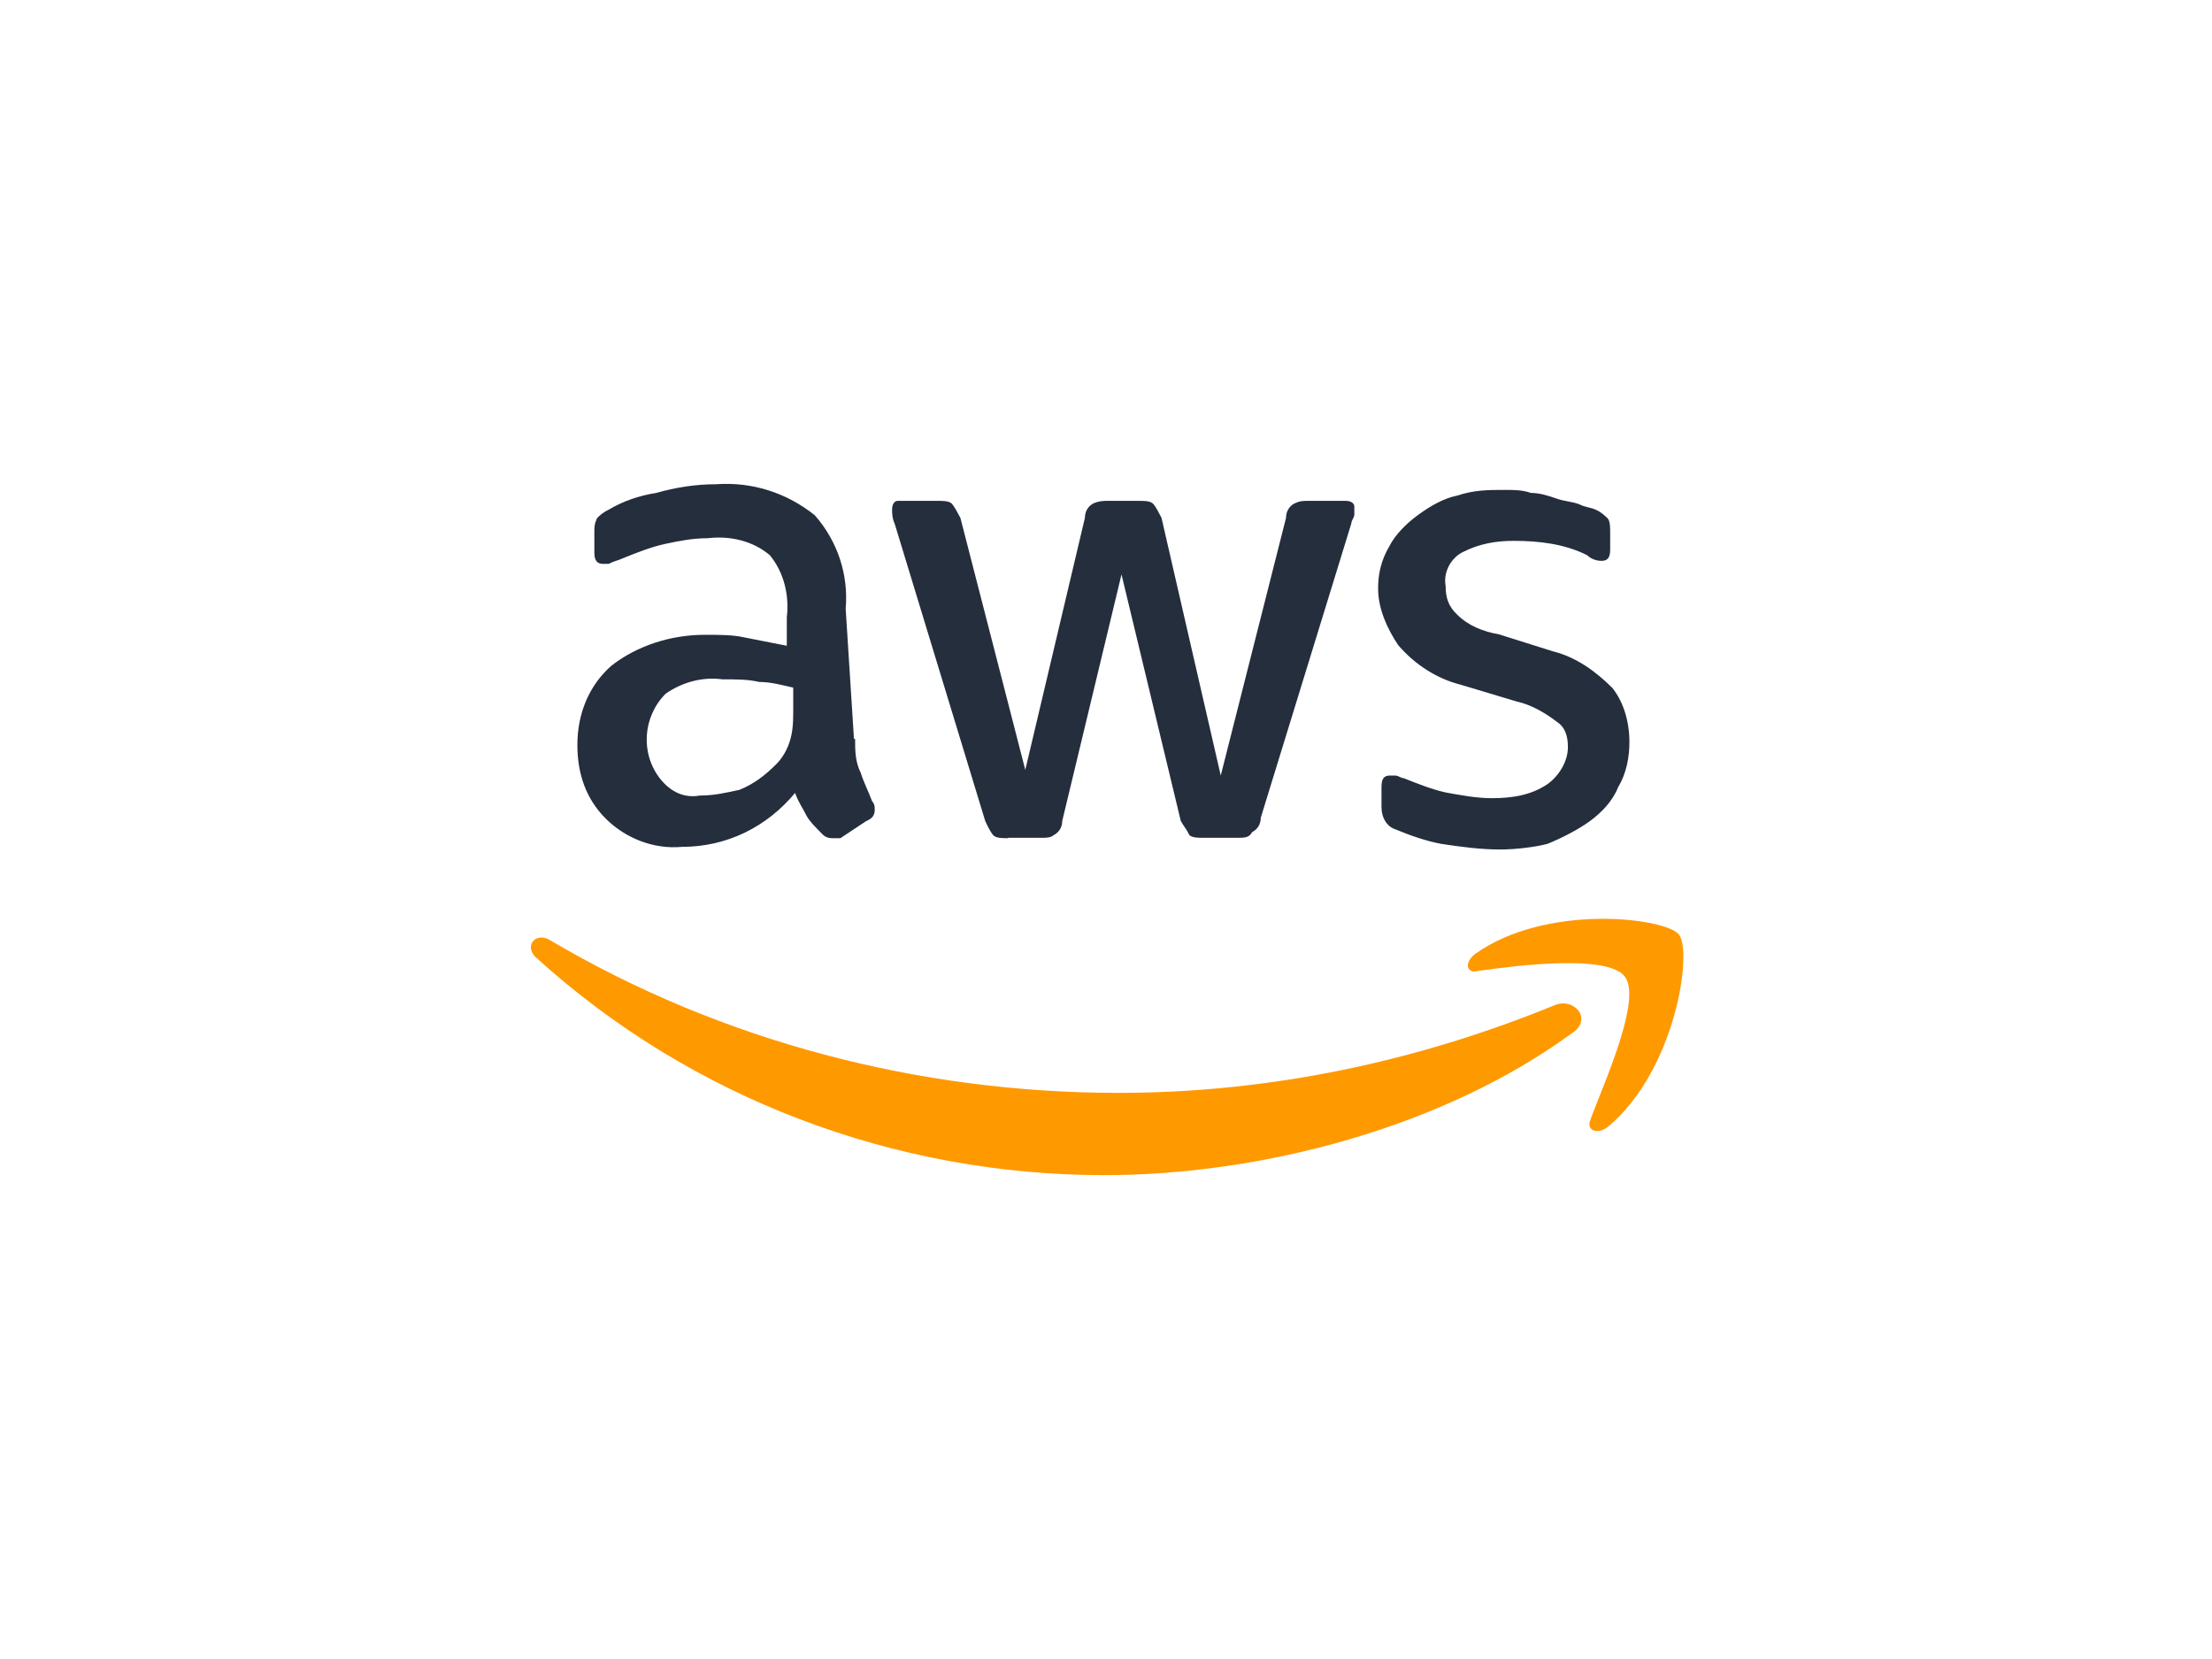
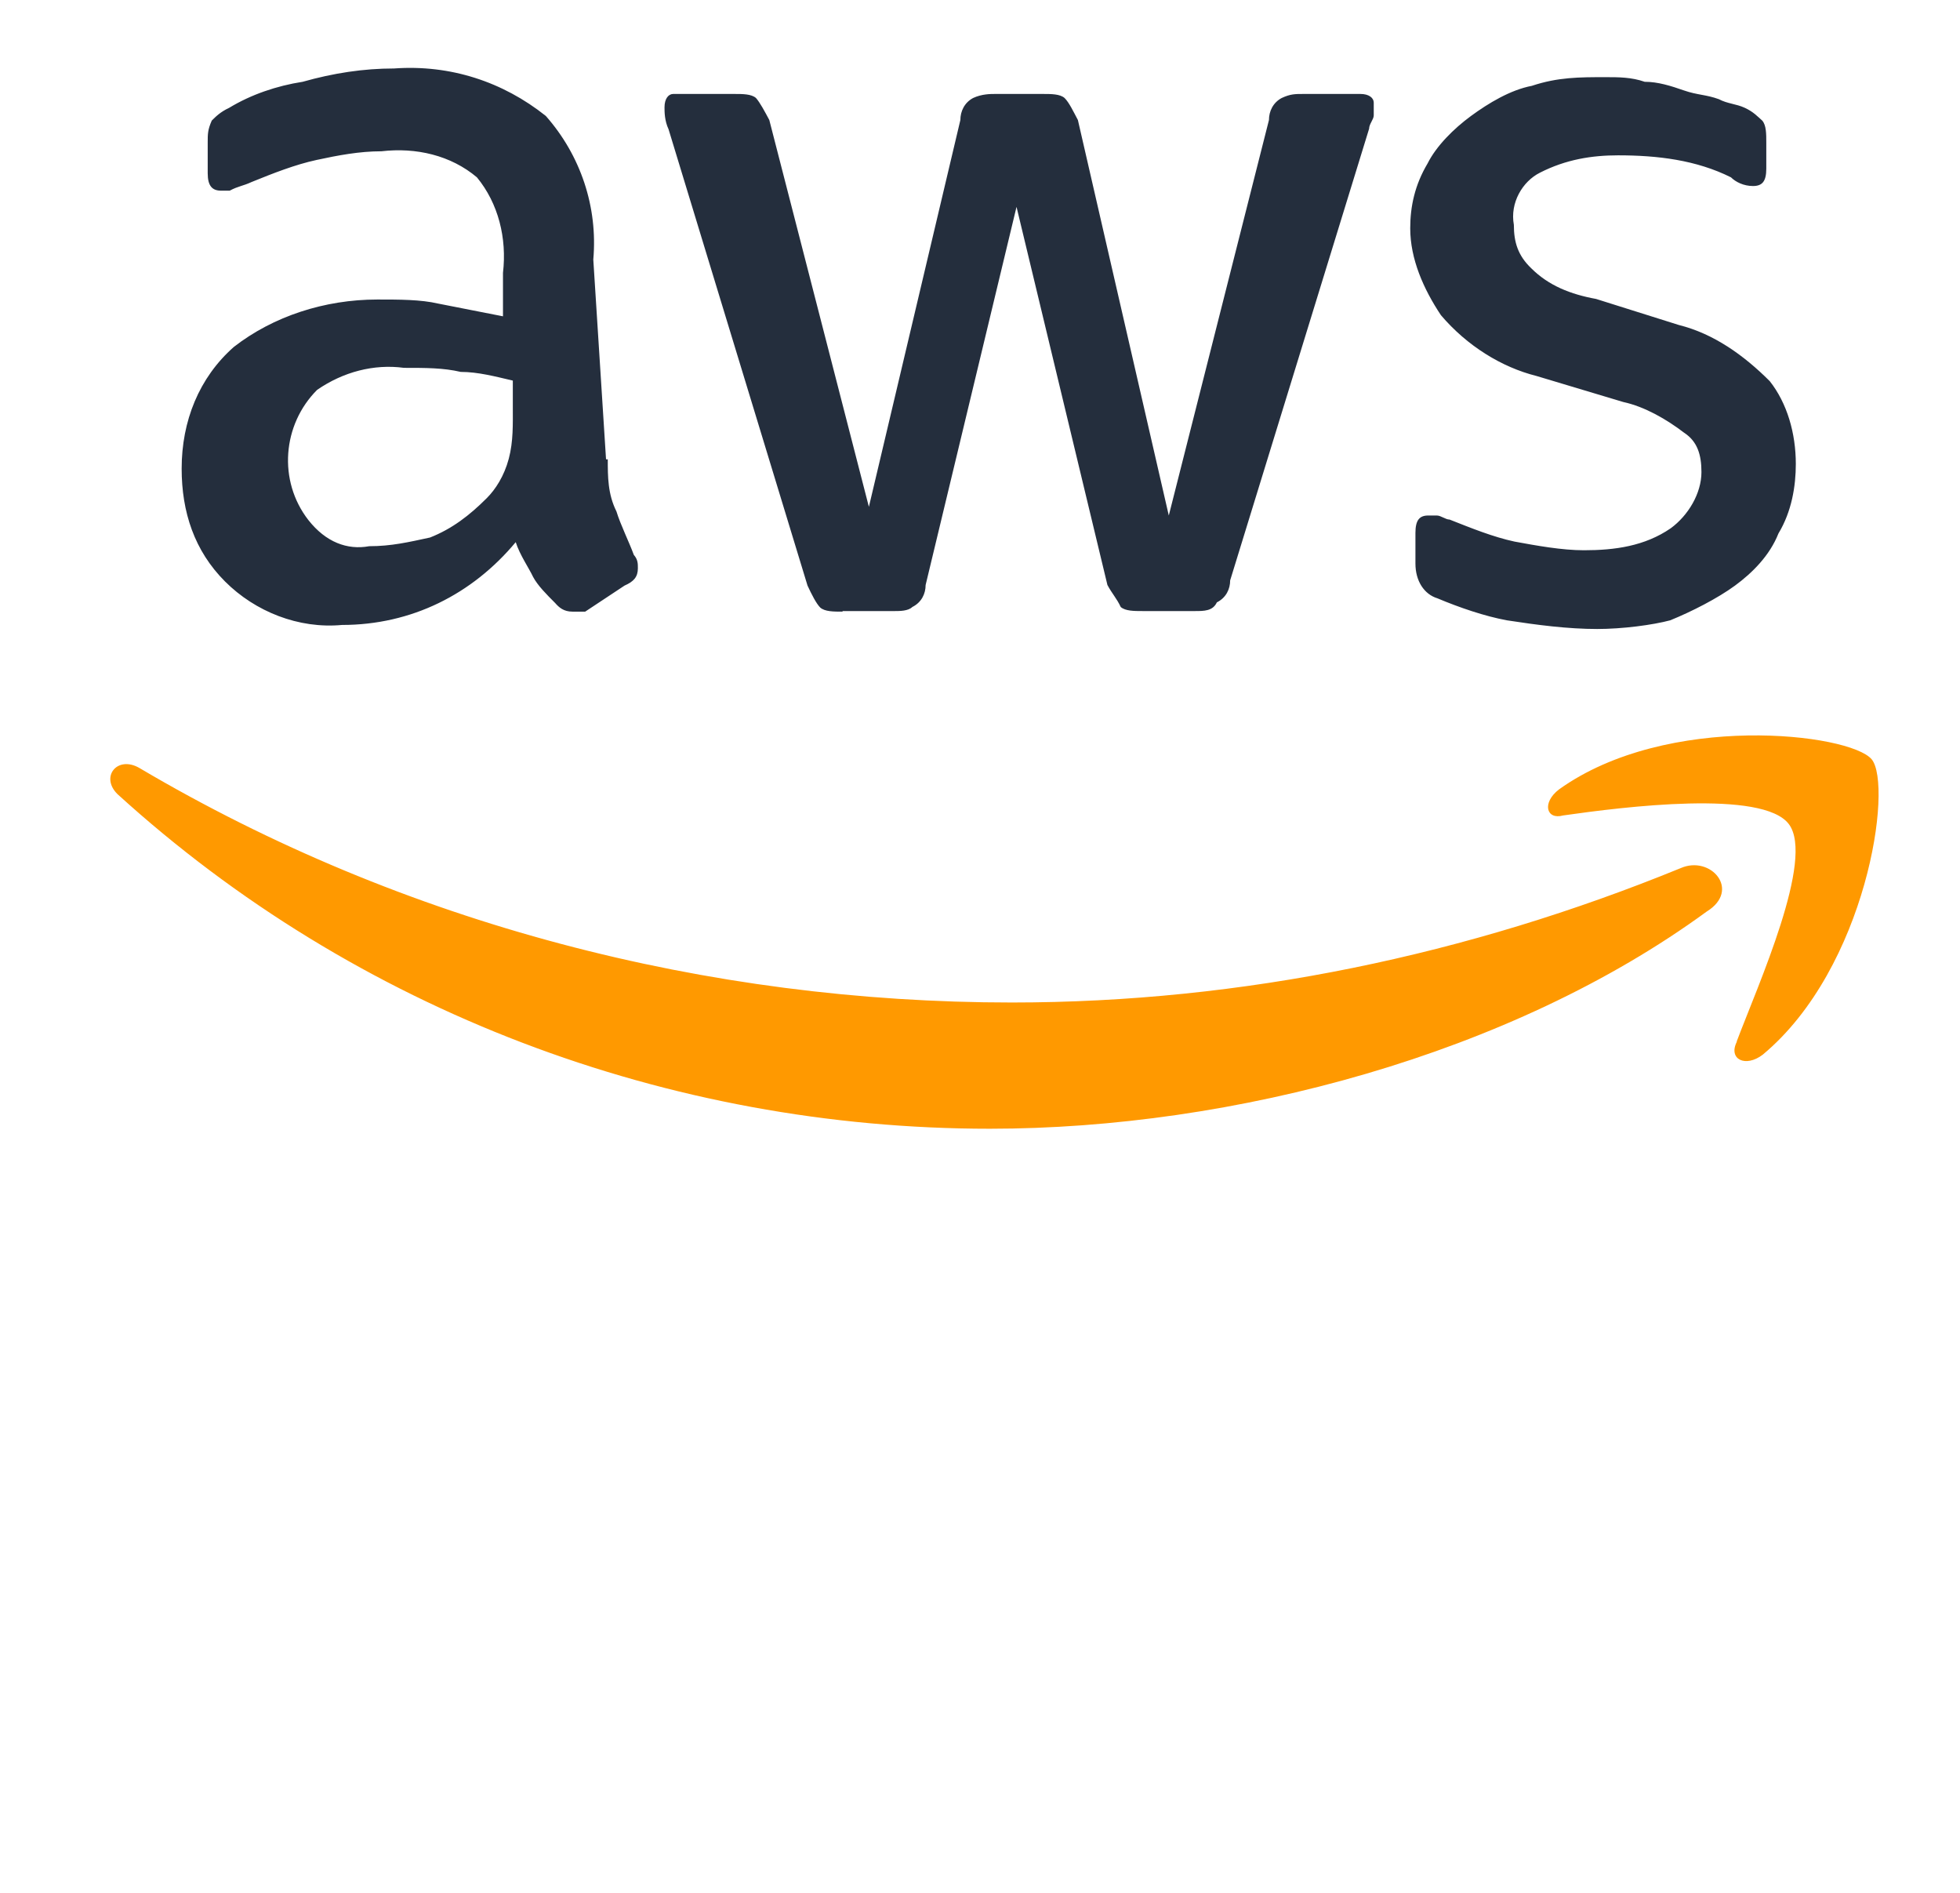
- <svg xmlns="http://www.w3.org/2000/svg" width="800" height="600" viewBox="0 0 800 600" fill="none">
+ <svg xmlns="http://www.w3.org/2000/svg" width="462" height="446" viewBox="166 159 462 446" fill="none">
  <path d="M309.261 267.249C309.261 271.343 309.261 275.437 311.308 279.531C312.263 282.67 314.31 286.764 315.402 289.766C316.357 290.857 316.357 291.813 316.357 292.904C316.357 294.951 315.402 296.043 313.218 296.998L303.938 303.139H300.936C298.889 303.139 297.797 302.184 296.842 301.092C294.795 299.045 292.748 296.998 291.656 294.951C290.701 292.904 288.517 289.766 287.562 286.764C277.326 299.045 262.997 306.278 246.62 306.278C236.385 307.233 226.15 303.139 219.053 296.043C211.82 288.811 208.818 279.667 208.818 269.433C208.818 258.243 212.912 248.008 221.1 240.775C230.38 233.543 242.526 229.585 254.945 229.585C260.131 229.585 265.18 229.585 269.275 230.541L284.559 233.543V223.308C285.515 215.12 283.468 206.932 278.418 200.792C272.277 195.606 264.089 193.696 255.9 194.651C250.714 194.651 245.665 195.606 240.616 196.698C235.566 197.789 230.38 199.836 225.331 201.883C223.284 202.839 222.192 202.839 220.145 203.93H218.098C216.051 203.93 214.959 202.839 214.959 199.836V192.604C214.959 190.557 214.959 189.602 215.914 187.418C216.87 186.463 217.961 185.371 220.008 184.416C225.194 181.277 231.199 179.23 237.34 178.275C244.573 176.228 251.67 175.136 258.903 175.136C272.14 174.181 284.559 178.275 294.658 186.326C302.846 195.606 306.941 207.751 305.849 220.169L308.851 267.249H309.261ZM253.034 287.719C258.22 287.719 262.314 286.764 267.364 285.672C272.55 283.625 276.644 280.486 280.738 276.392C282.785 274.345 284.832 271.207 285.924 267.113C287.016 263.019 286.879 258.925 286.879 254.831V248.69C282.785 247.735 278.691 246.643 274.597 246.643C270.503 245.688 266.409 245.688 261.223 245.688C254.126 244.733 246.893 246.643 240.752 250.874C232.564 259.062 231.472 272.298 238.705 281.578C242.799 286.764 247.848 288.674 253.034 287.719ZM364.532 303.139C362.484 303.139 360.437 303.139 359.346 302.184C358.39 301.229 357.299 299.045 356.343 296.998L323.59 189.465C322.635 187.418 322.635 185.371 322.635 184.28C322.635 182.233 323.59 181.141 324.682 181.141H339.011C341.058 181.141 343.106 181.141 344.197 182.096C345.153 183.188 346.244 185.235 347.336 187.282L370.809 278.439L392.372 187.282C392.372 185.235 393.327 183.188 395.374 182.096C397.421 181.141 399.468 181.141 400.56 181.141H411.751C413.798 181.141 415.845 181.141 416.937 182.096C418.028 183.188 418.984 185.235 420.075 187.282L441.501 280.486L465.111 187.282C465.111 185.235 466.066 183.188 468.113 182.096C470.16 181.141 471.252 181.141 473.299 181.141H486.673C488.72 181.141 489.812 182.096 489.812 183.188V186.19C489.812 187.145 488.72 188.237 488.72 189.329L455.967 295.77C455.967 297.817 455.012 299.864 452.829 300.956C451.873 303.003 449.826 303.003 447.643 303.003H435.36C433.313 303.003 431.266 303.003 430.174 302.047C429.219 300.001 428.127 298.909 427.035 296.862L405.609 207.751L384.183 296.862C384.183 298.909 383.228 300.956 381.045 302.047C380.089 303.003 378.042 303.003 376.95 303.003H364.668L364.532 303.139ZM542.627 307.233C535.53 307.233 528.297 306.278 521.201 305.186C516.015 304.231 510.01 302.184 504.824 300.001C501.685 299.045 499.638 295.907 499.638 291.813V284.58C499.638 281.578 500.593 280.486 502.641 280.486H504.688C505.643 280.486 506.735 281.442 507.69 281.442C512.876 283.488 517.925 285.535 522.975 286.627C528.161 287.582 534.165 288.674 539.351 288.674C546.584 288.674 553.681 287.719 559.822 283.488C563.916 280.486 567.055 275.301 567.055 270.252C567.055 266.158 566.1 263.019 562.961 260.972C558.867 257.833 553.681 254.831 548.631 253.739L528.161 247.599C519.972 245.552 511.784 240.502 505.643 233.27C501.549 227.129 498.41 220.033 498.41 212.8C498.41 207.615 499.502 202.566 502.504 197.516C504.551 193.423 508.645 189.329 512.739 186.326C516.834 183.324 522.019 180.186 527.069 179.23C533.21 177.183 538.26 177.183 544.401 177.183C547.54 177.183 550.542 177.183 553.681 178.275C556.82 178.275 559.822 179.23 562.961 180.322C566.1 181.414 568.147 181.277 571.149 182.369C573.196 183.461 575.243 183.461 577.29 184.416C579.337 185.371 580.293 186.463 581.385 187.418C582.34 188.51 582.34 190.557 582.34 192.604V198.745C582.34 201.747 581.385 202.839 579.201 202.839C577.017 202.839 575.107 201.883 574.015 200.792C565.827 196.698 556.683 195.606 547.403 195.606C541.262 195.606 535.121 196.561 528.98 199.7C524.885 201.747 521.883 206.796 522.838 211.982C522.838 216.076 523.794 219.214 526.932 222.216C531.027 226.31 536.213 228.357 542.217 229.449L561.733 235.59C569.921 237.637 577.017 242.686 583.159 248.827C587.253 254.012 589.3 261.108 589.3 268.341C589.3 273.527 588.345 279.531 585.206 284.717C583.159 289.902 579.065 293.996 574.97 296.998C570.876 300.001 564.735 303.139 559.686 305.186C555.591 306.278 548.495 307.233 542.354 307.233H542.627Z" fill="#242E3D" />
  <path d="M568.283 373.826C522.156 407.533 456.65 425 399.332 425C323.59 425 249.896 397.298 193.669 346.124C189.575 342.03 193.669 336.981 198.855 339.983C261.223 376.828 332.87 395.251 404.518 395.251C458.833 395.251 512.057 384.061 562.142 363.591C569.239 360.453 576.472 368.777 568.283 373.826ZM575.38 404.53C573.333 408.624 577.427 410.671 581.521 407.533C606.086 387.063 612.227 344.077 607.178 337.936C601.992 331.795 559.003 326.746 533.483 345.032C529.389 348.171 530.481 352.265 534.439 351.173C548.768 349.126 581.521 345.032 587.662 353.22C593.804 361.408 580.429 391.021 575.38 404.394V404.53Z" fill="#FF9900" />
</svg>
